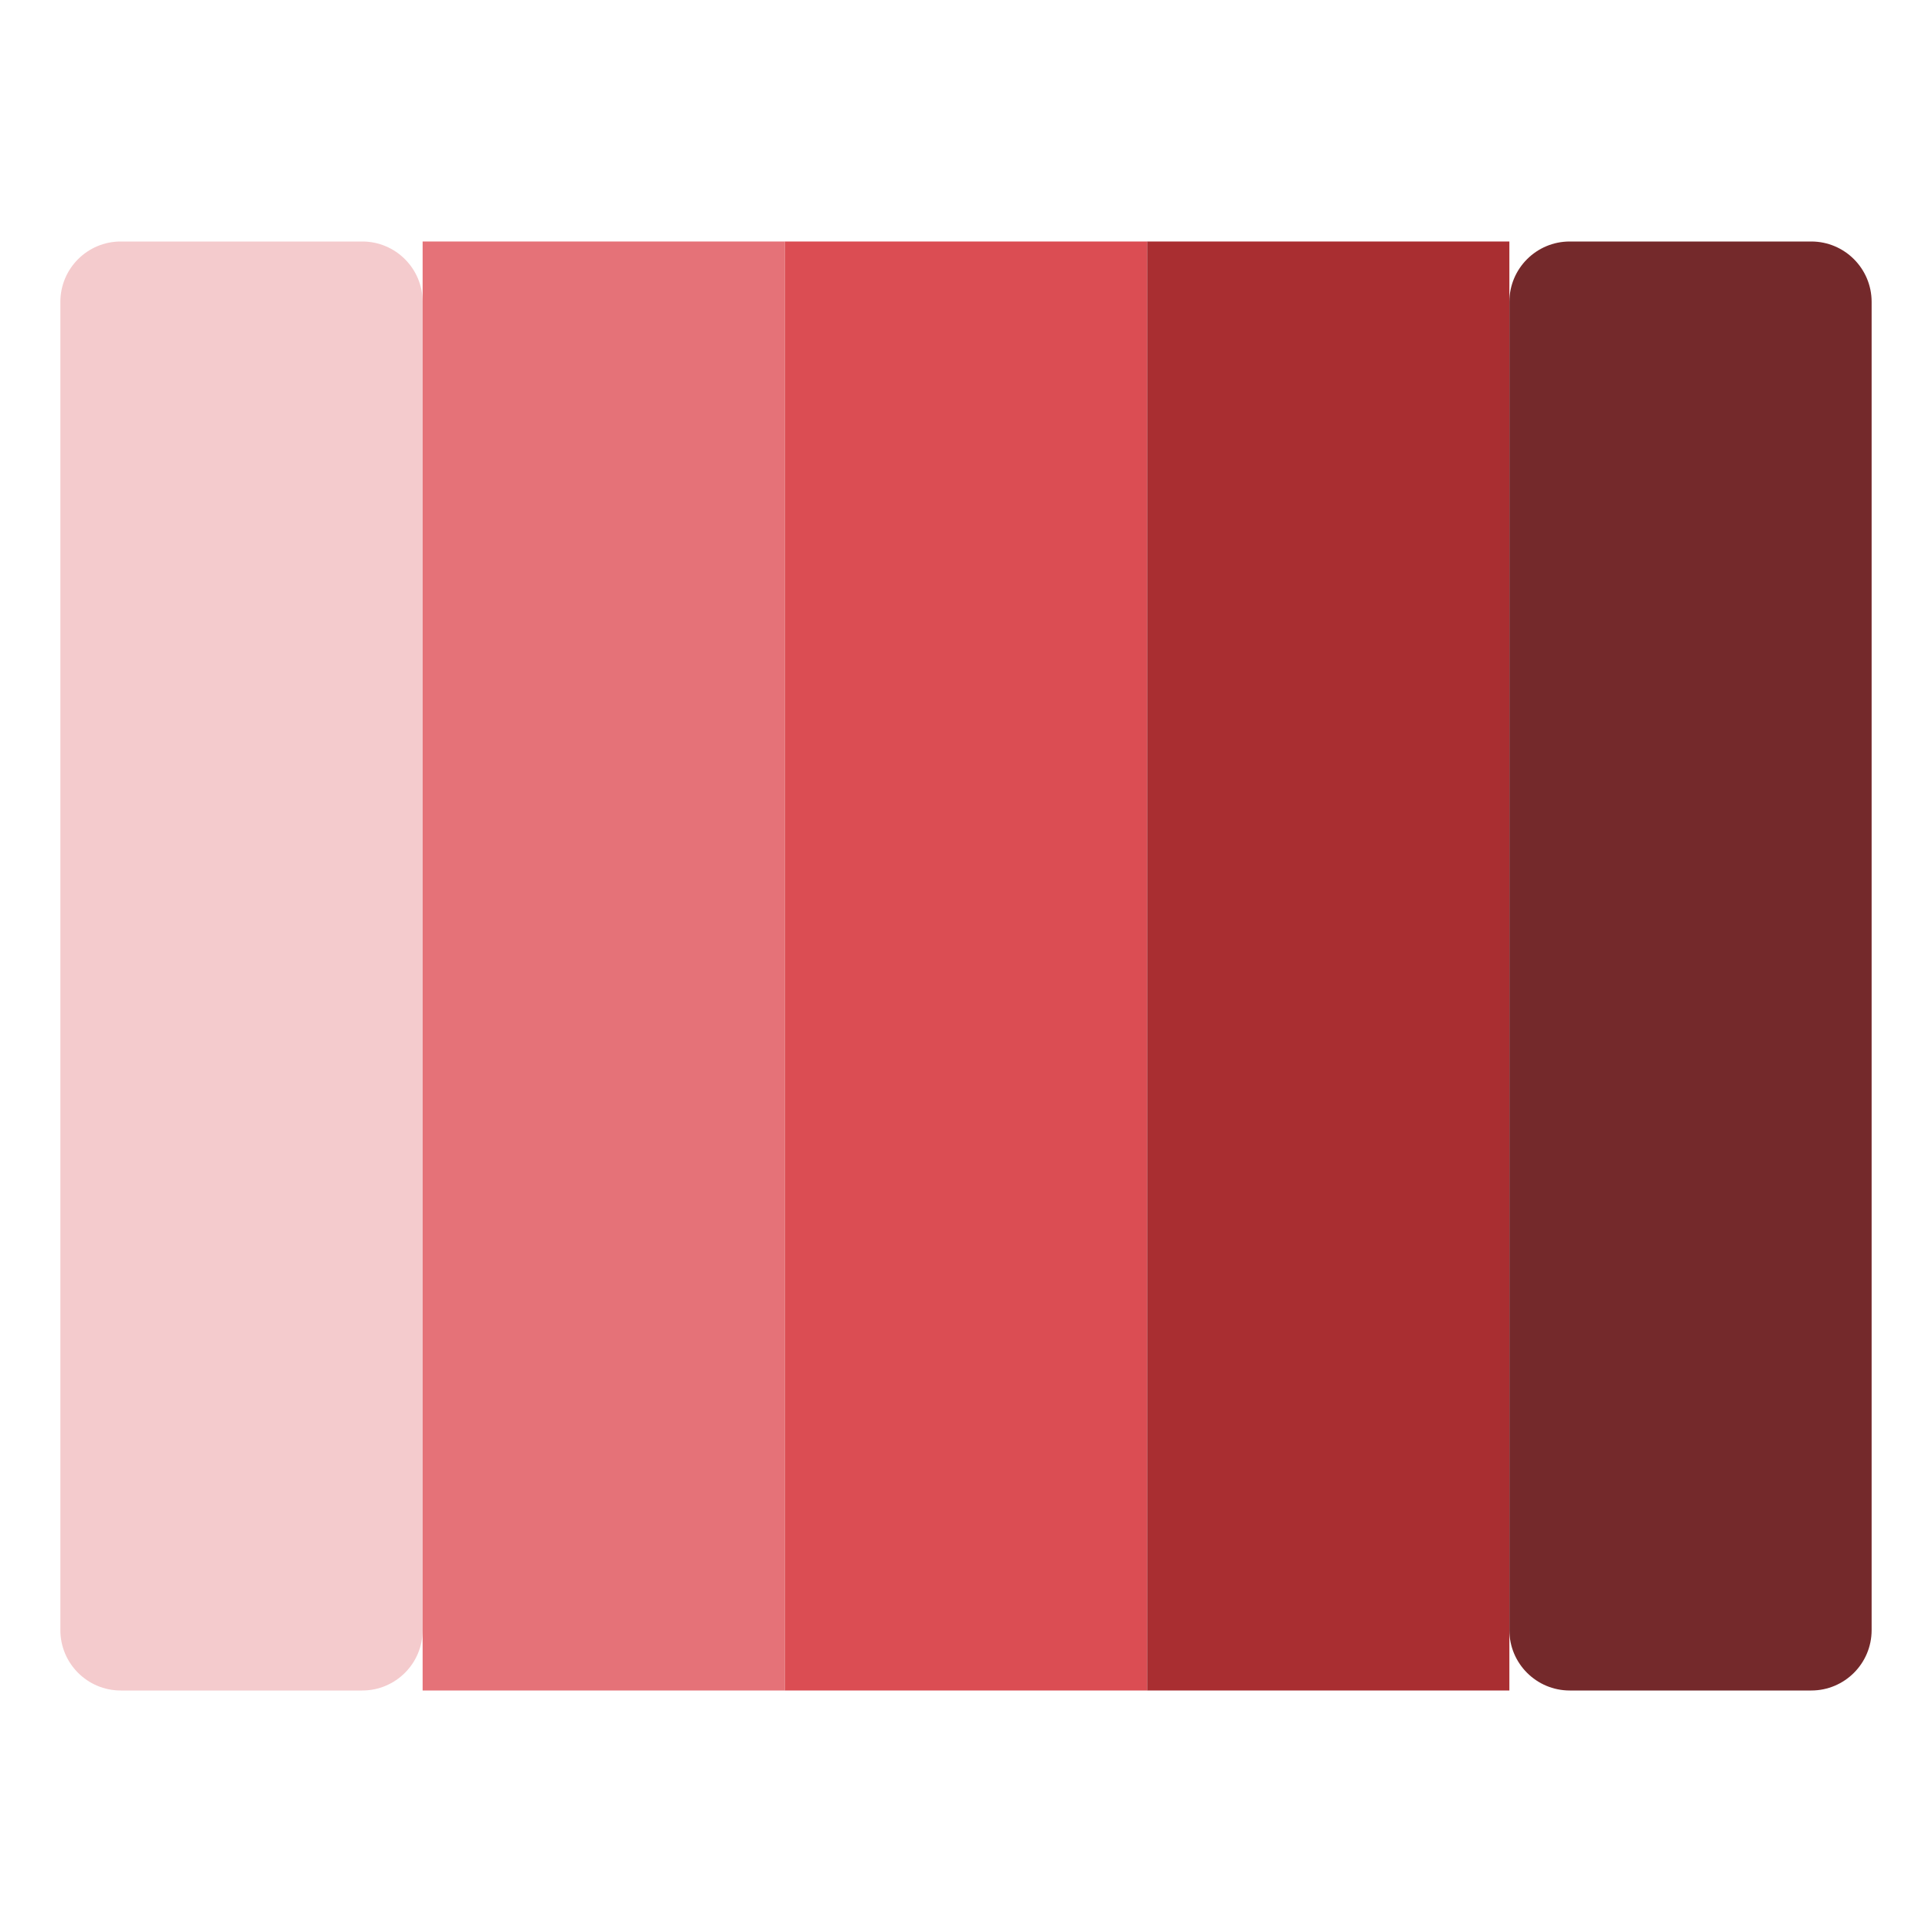
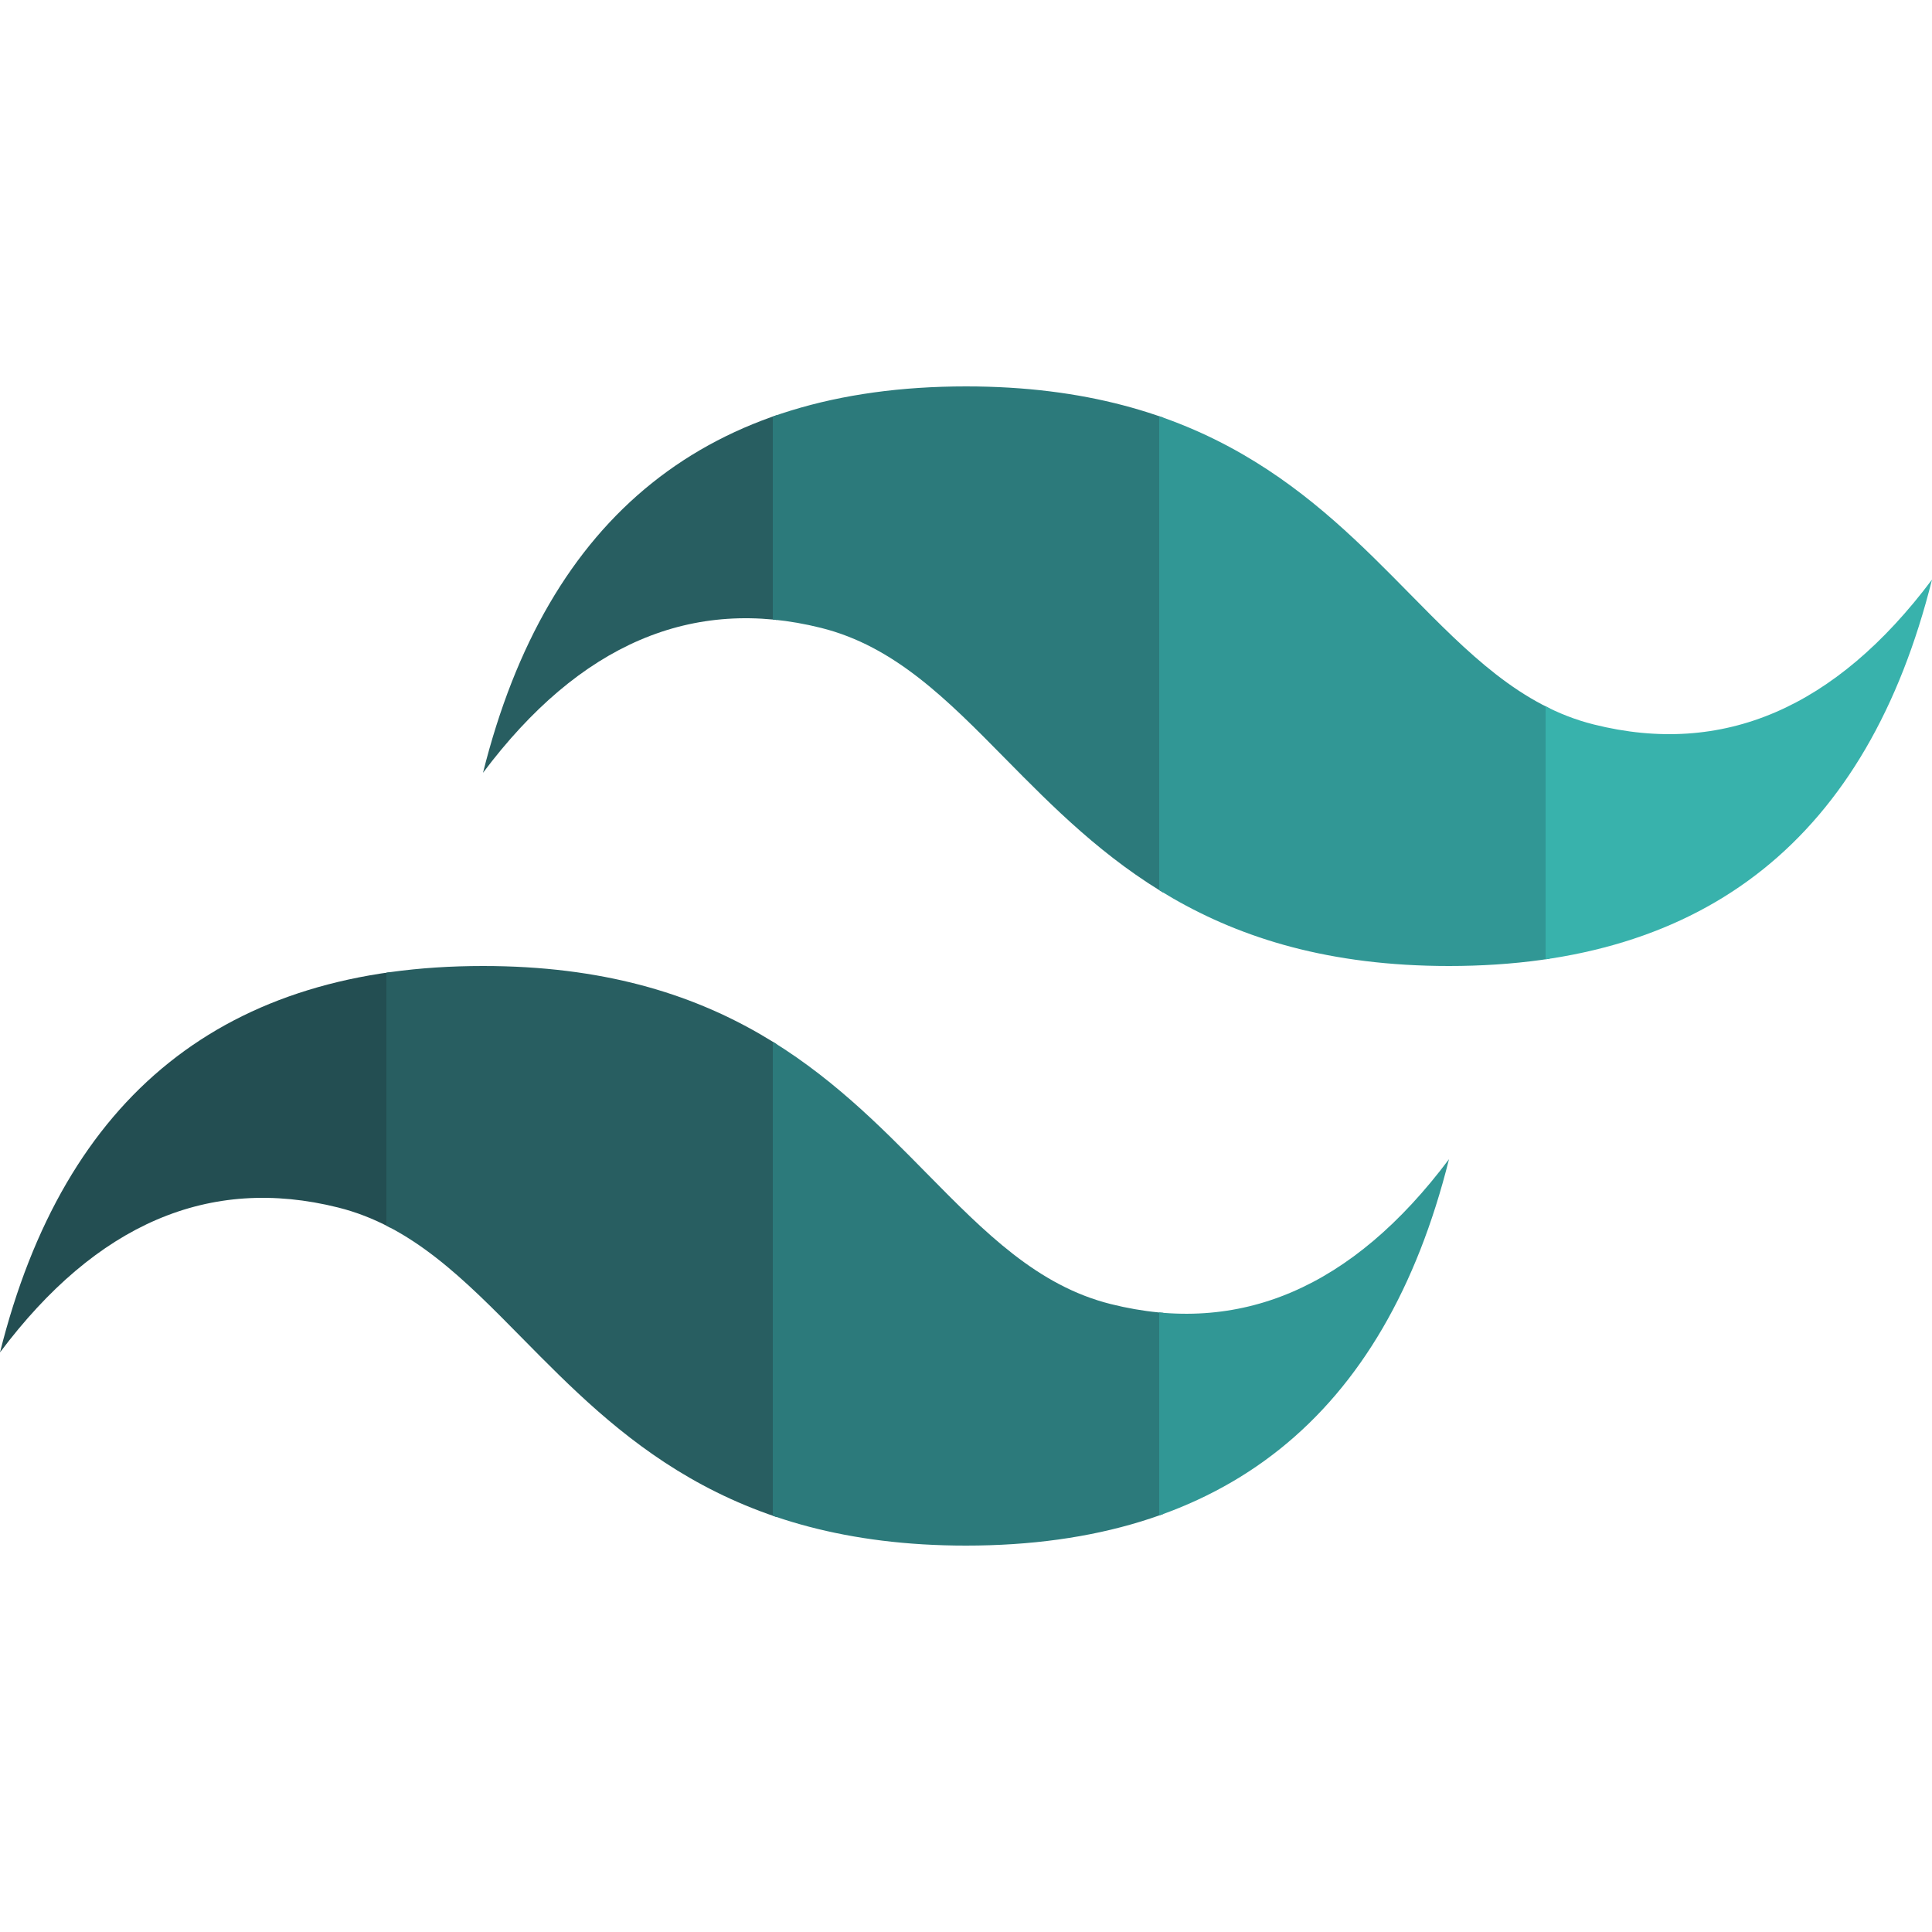
- <svg xmlns="http://www.w3.org/2000/svg" viewBox="0 0 32 32">
-   <rect x="1" y="4" width="6" height="24" rx="1" fill="#f4cbcd" />
-   <rect x="7" y="4" width="6" height="24" fill="#e57278" />
-   <rect x="13" y="4" width="6" height="24" fill="#db4d53" />
-   <rect x="19" y="4" width="6" height="24" fill="#a92e31" />
-   <rect x="25" y="4" width="6" height="24" rx="1" fill="#74292b" />
+ <svg xmlns="http://www.w3.org/2000/svg" viewBox="0 0 24 24">
+   <clipPath id="w">
+     <path d="M12 4.8c-3.2 0-5.2 1.6-6 4.8 1.2-1.6 2.6-2.2 4.2-1.8.913.228 1.565.89 2.288 1.624C13.666 10.618 15.027 12 18 12c3.2 0 5.2-1.6 6-4.8-1.2 1.6-2.6 2.2-4.2 1.8-.913-.228-1.565-.89-2.288-1.624C16.337 6.182 14.976 4.8 12 4.8zm-6 7.2c-3.2 0-5.2 1.6-6 4.8 1.2-1.6 2.6-2.2 4.2-1.8.913.228 1.565.89 2.288 1.624 1.177 1.194 2.538 2.576 5.512 2.576 3.2 0 5.2-1.6 6-4.8-1.2 1.6-2.6 2.2-4.2 1.8-.913-.228-1.565-.89-2.288-1.624C10.337 13.382 8.976 12 6 12z" />
+   </clipPath>
+   <g clip-path="url(#w)">
+     <rect x="0" y="0" width="4.85" height="24" fill="#234e52" />
+     <rect x="4.8" y="0" width="4.85" height="24" fill="#285e61" />
+     <rect x="9.6" y="0" width="4.85" height="24" fill="#2c7a7b" />
+     <rect x="14.4" y="0" width="4.85" height="24" fill="#319795" />
+     <rect x="19.2" y="0" width="4.8" height="24" fill="#38b2ac" />
+   </g>
</svg>
